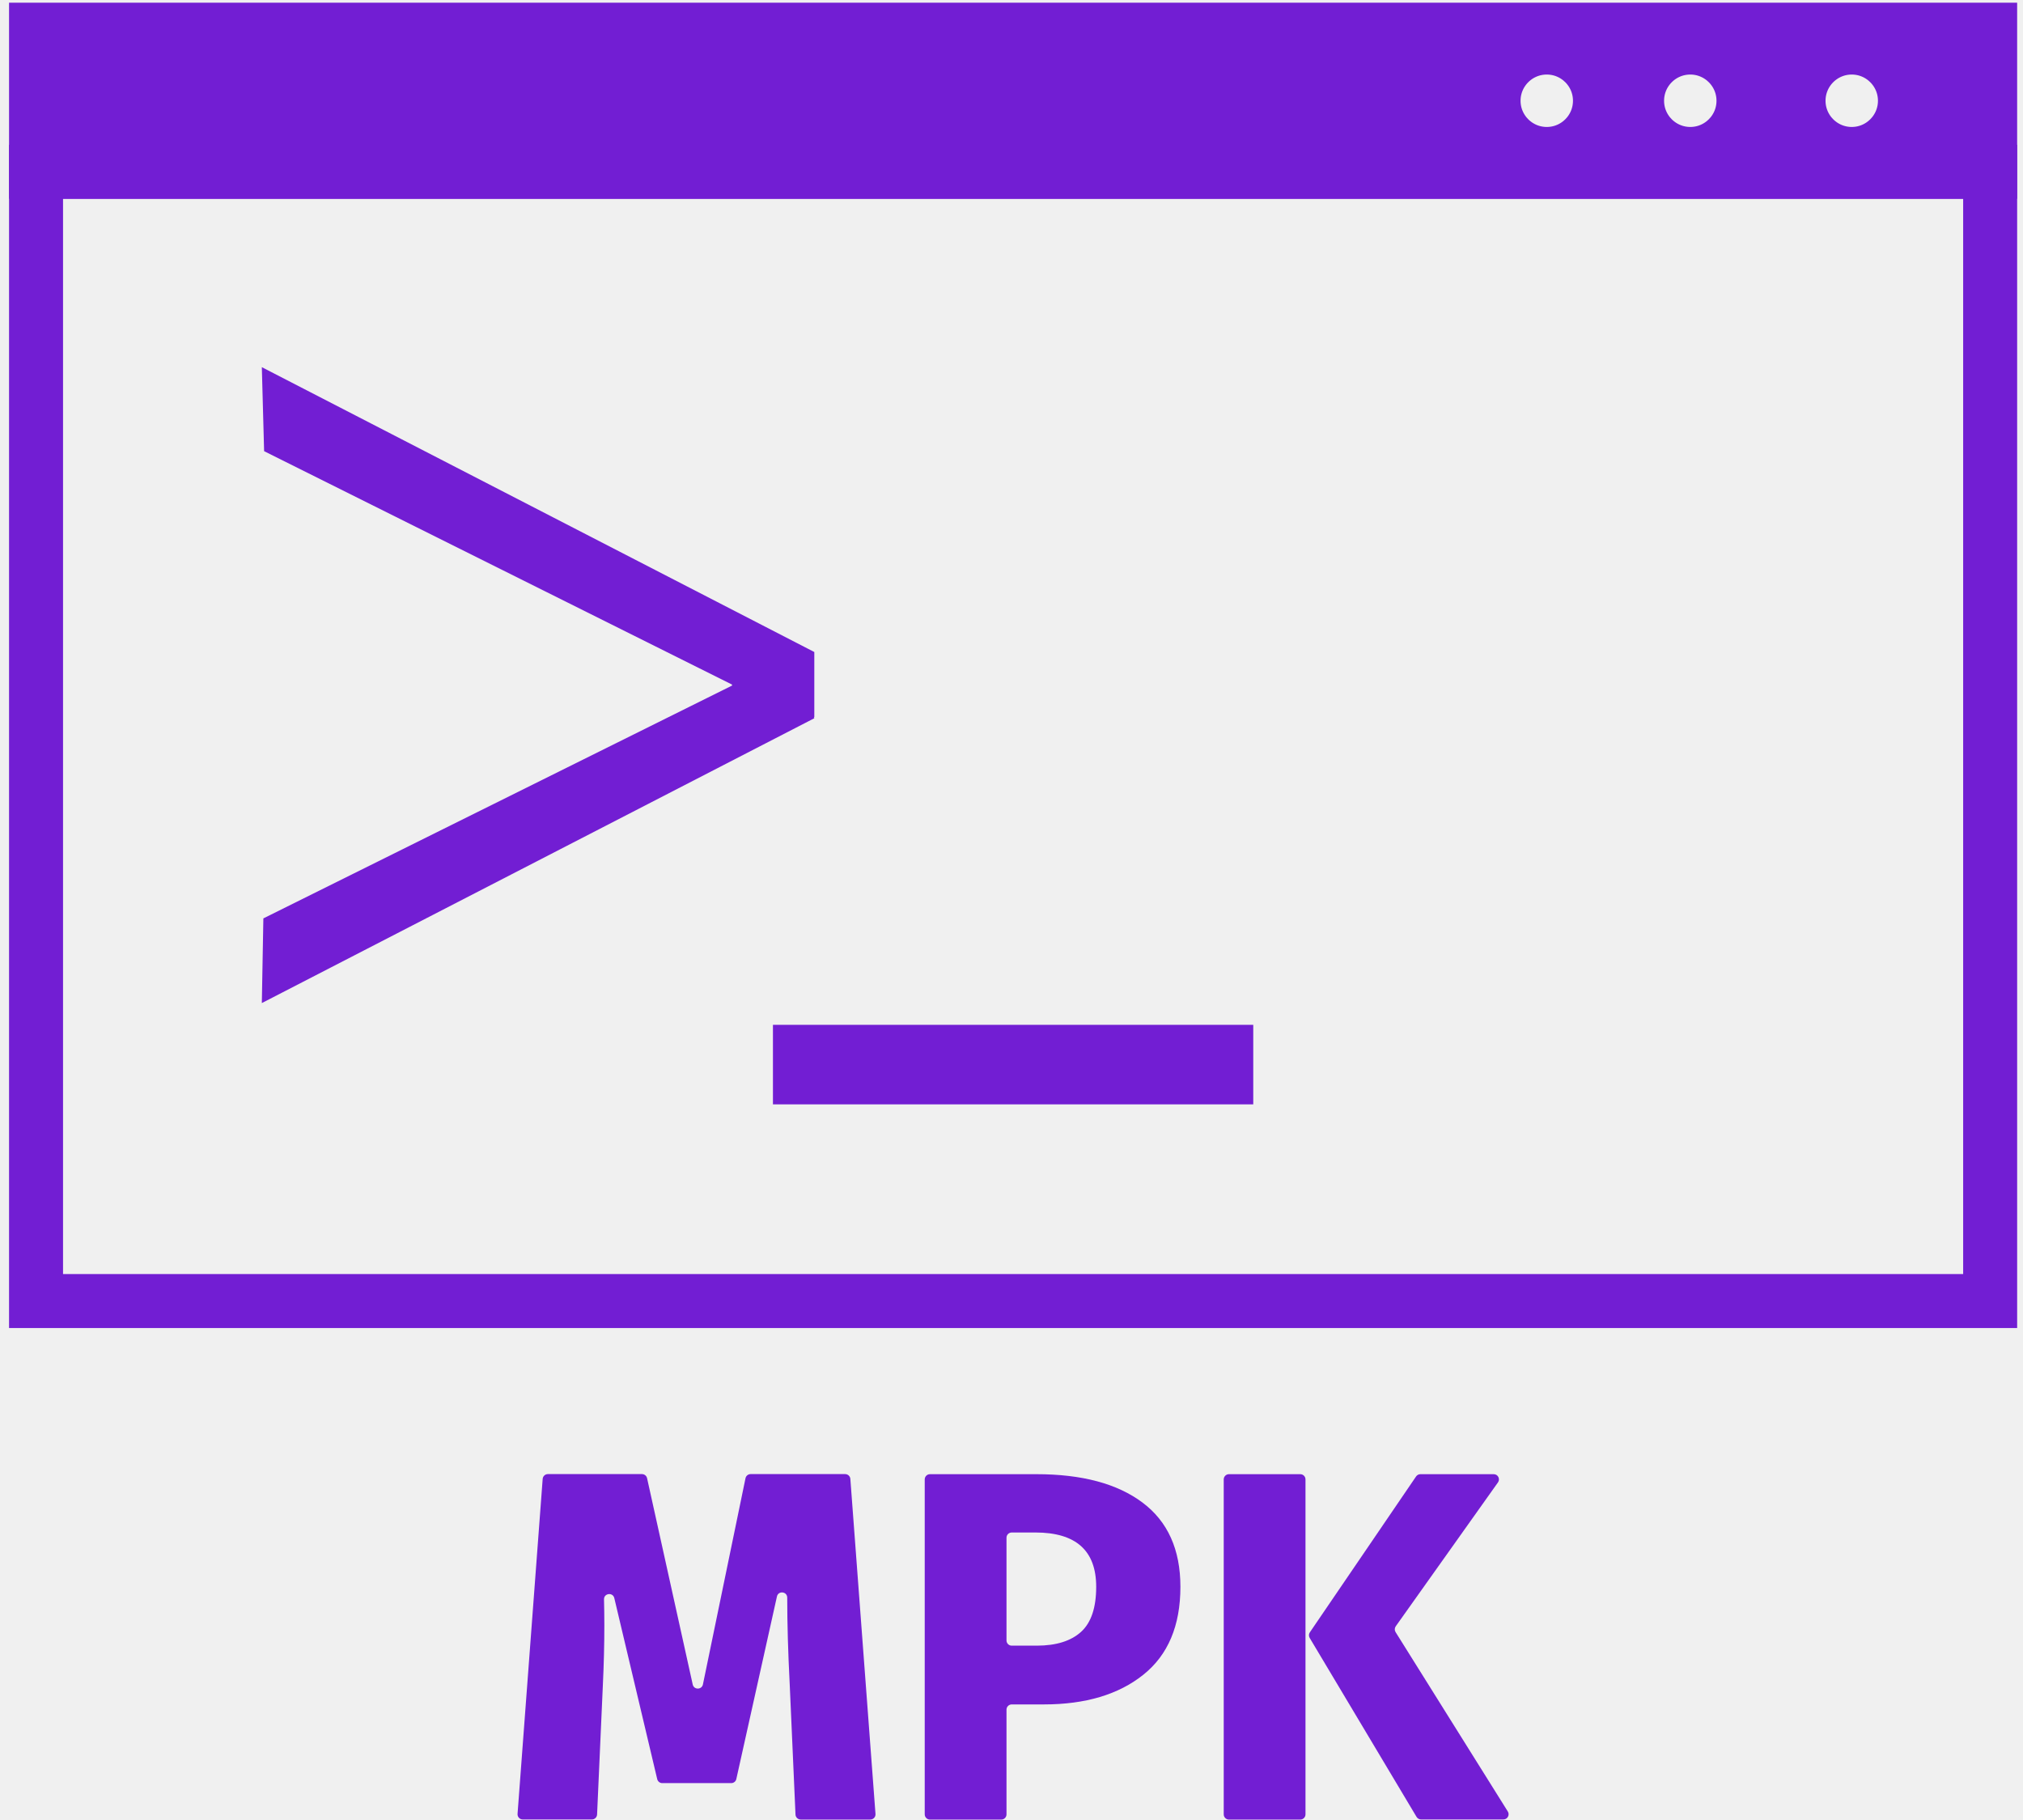
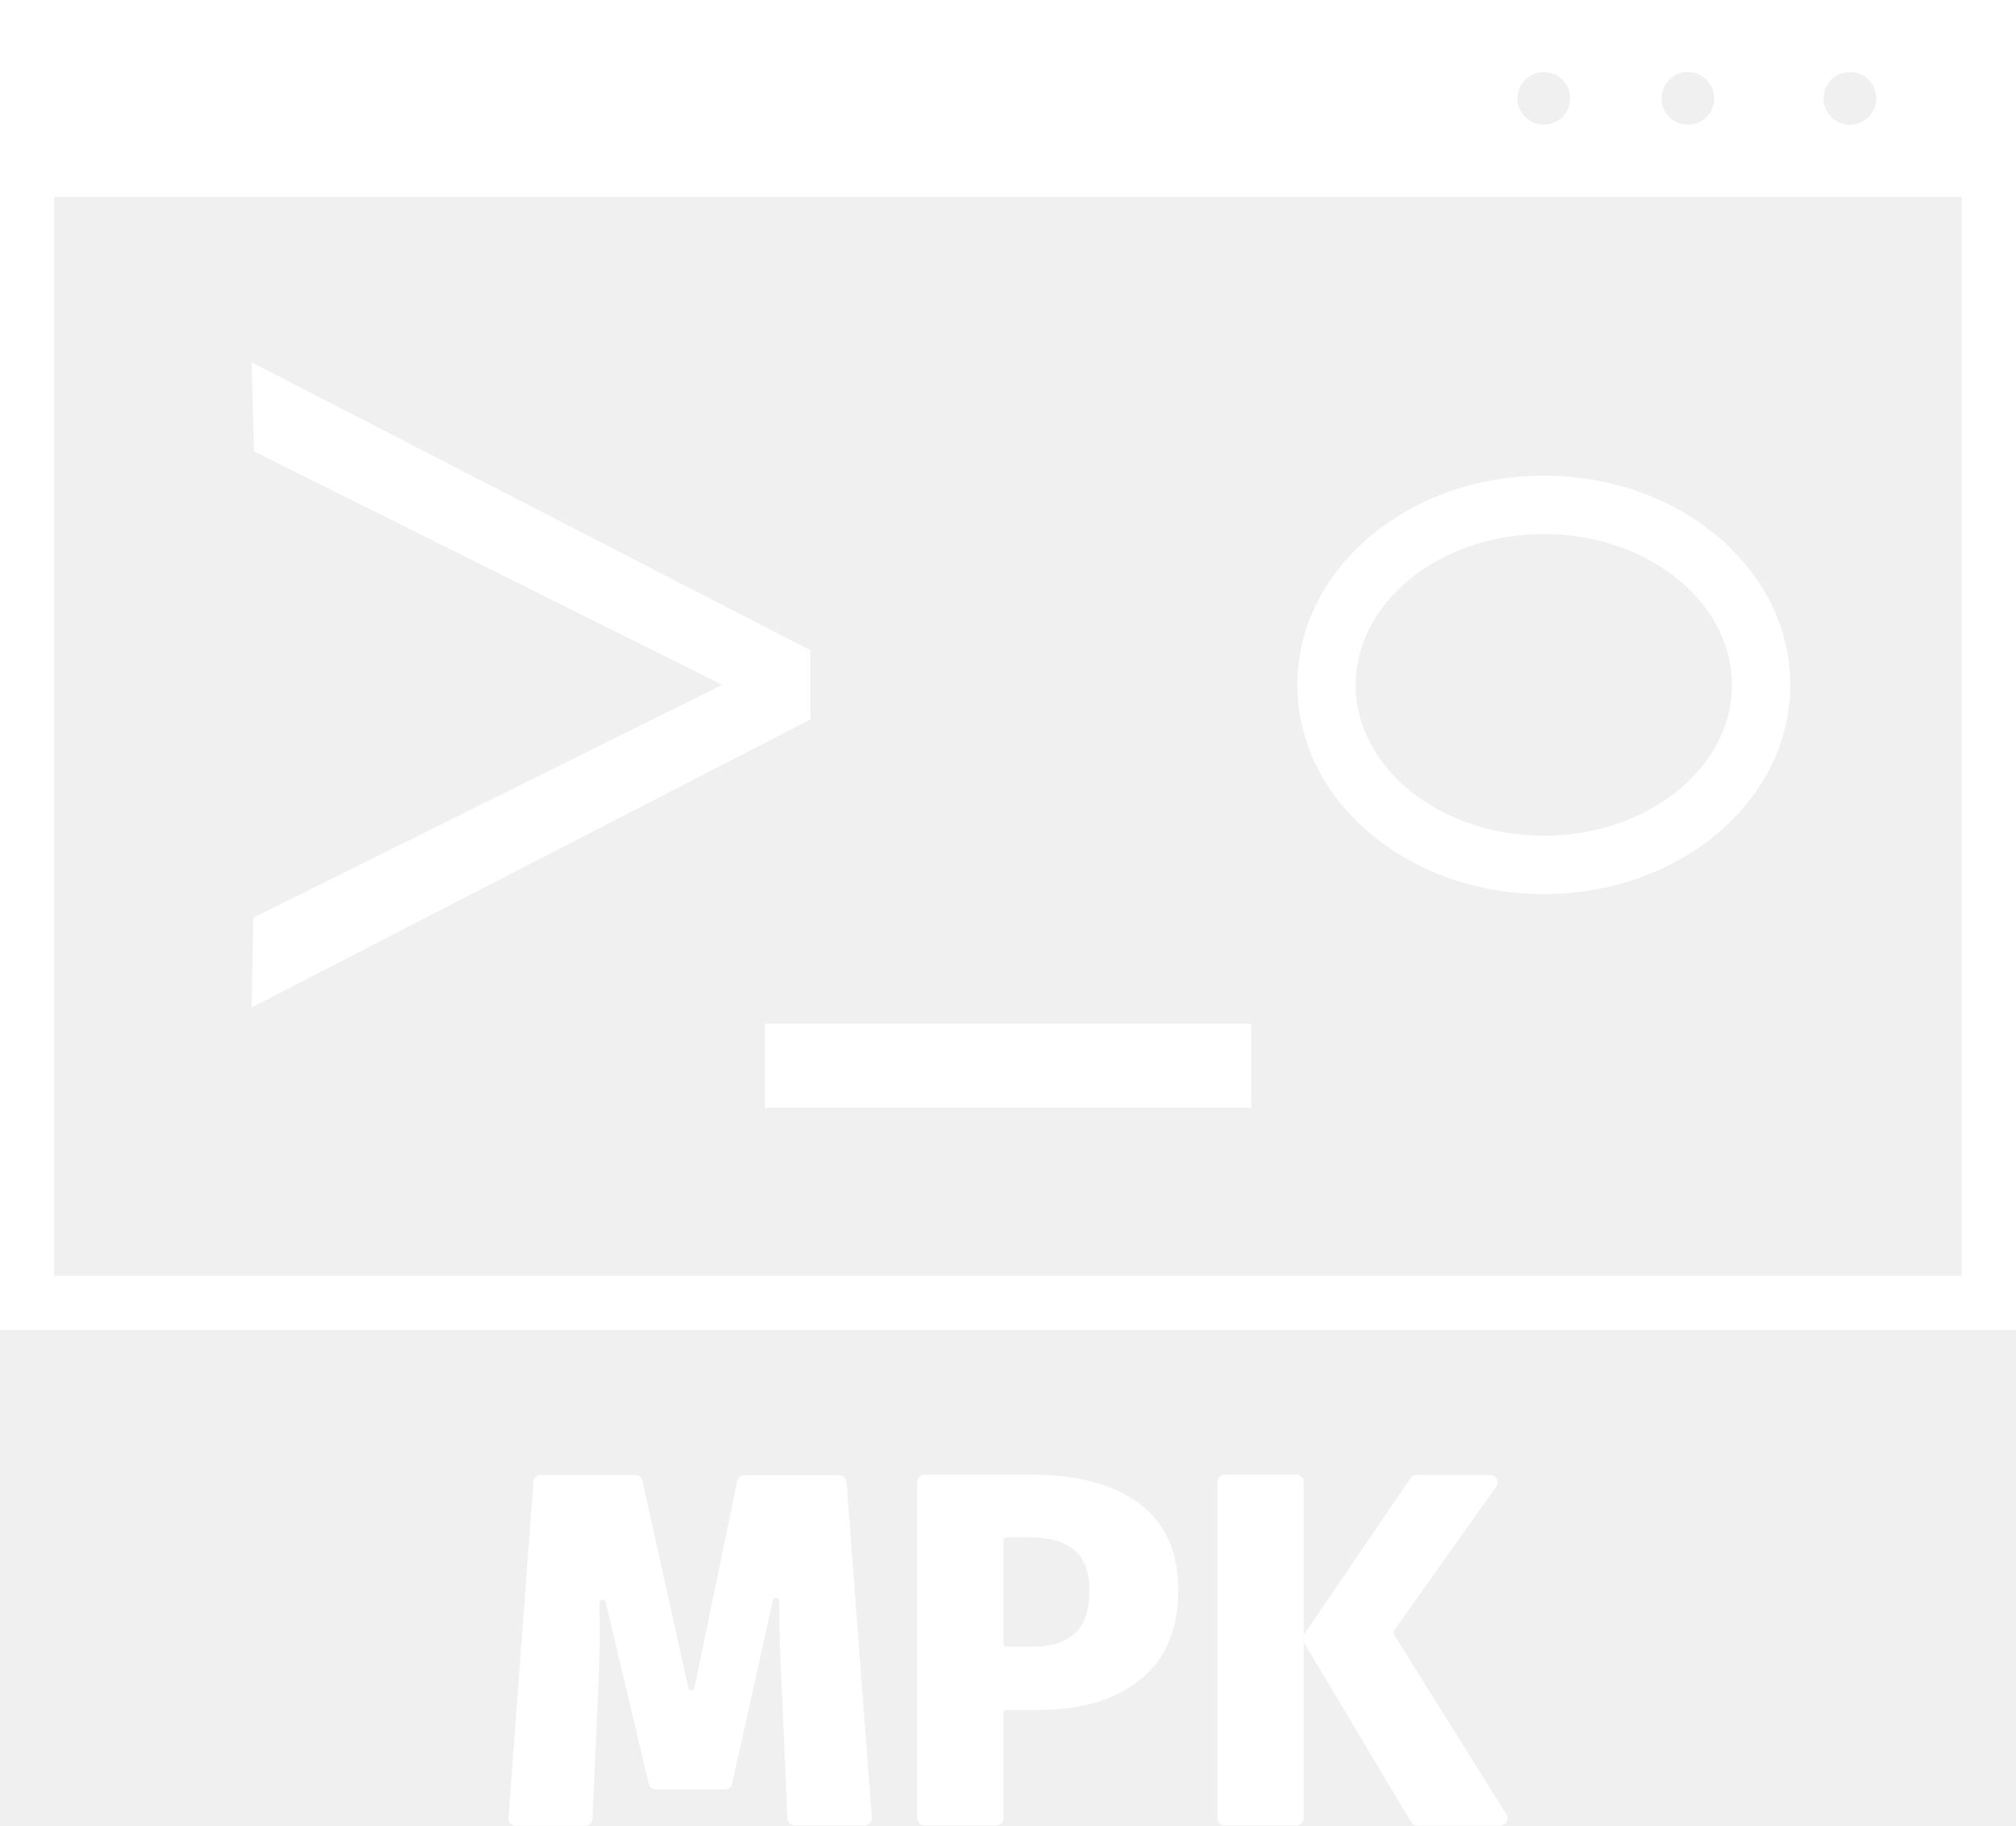
- <svg xmlns="http://www.w3.org/2000/svg" version="1.1" x="0px" y="0px" viewBox="0 0 487.15 438.13" style="enable-background:new 0 0 487.15 438.13;" xml:space="preserve">
-   <style type="text/css">
- 	.st0{fill:none;}
- 	.st1{clip-path:url(#SVGID_2_);}
- 	.st2{fill:url(#SVGID_3_);}
- 	.st3{filter:url(#Adobe_OpacityMaskFilter);}
- 	.st4{opacity:0.12;mask:url(#SVGID_4_);}
- 	.st5{fill:#333333;}
- 	.st6{fill:#FFFFFF;}
- 	.st7{opacity:0.61;}
- 	.st8{fill:#F7EAF3;}
- 	.st9{fill:#125FDA;}
- 	.st10{fill:#DE3CA8;}
- 	.st11{fill:#A7B3B3;}
- 	.st12{fill:#340E63;}
- 	.st13{fill:#42127D;}
- 	.st14{opacity:0.7;fill:#F7EAF3;}
- 	.st15{fill:#4D1593;}
- 	.st16{opacity:0.38;fill:#F7EAF3;}
- 	.st17{opacity:0.28;fill:#F7EAF3;}
- 	.st18{opacity:0.84;}
- 	.st19{fill:none;stroke:#F7EAF3;stroke-miterlimit:10;}
- 	.st20{fill:#DA126A;}
- 	.st21{fill:url(#SVGID_5_);}
- 	.st22{fill:url(#SVGID_6_);}
- 	.st23{opacity:0.5;fill:url(#SVGID_7_);}
- 	.st24{fill:url(#SVGID_8_);}
- 	.st25{fill:url(#SVGID_9_);}
- 	.st26{display:none;opacity:0.74;fill:url(#SVGID_10_);}
- 	.st27{display:none;fill:url(#SVGID_11_);}
- 	.st28{display:none;fill:url(#SVGID_12_);}
- 	.st29{display:none;fill:url(#SVGID_13_);}
- 	.st30{display:none;opacity:0.8;fill:url(#SVGID_14_);}
- 	.st31{display:none;opacity:0.73;fill:url(#SVGID_15_);}
- 	.st32{display:none;opacity:0.98;fill:url(#SVGID_16_);}
- 	.st33{fill:#721ED3;}
- 	.st34{fill:none;stroke:#721ED3;stroke-width:13;stroke-miterlimit:10;}
- 	.st35{fill:#721ED3;stroke:#721ED3;stroke-width:13;stroke-miterlimit:10;}
- </style>
-   <g id="BACKGROUND_2">
- </g>
-   <g id="OBJECTS">
- </g>
-   <g id="DESIGNED_BY_FREEPIK">
-     <g>
-       <linearGradient id="SVGID_2_" gradientUnits="userSpaceOnUse" x1="79.428" y1="475.706" x2="292.824" y2="262.31">
-         <stop offset="0" style="stop-color:#125FDA" />
-         <stop offset="0.905" style="stop-color:#42127D" />
-       </linearGradient>
-       <circle style="display:none;opacity:0.74;fill:url(#SVGID_2_);" cx="186.13" cy="369.01" r="150.89" />
-       <linearGradient id="SVGID_3_" gradientUnits="userSpaceOnUse" x1="139.736" y1="198.383" x2="726.46" y2="198.383">
-         <stop offset="0" style="stop-color:#42127D" />
-         <stop offset="0.143" style="stop-color:#47137E" />
-         <stop offset="0.306" style="stop-color:#541782" />
-         <stop offset="0.477" style="stop-color:#6B1D88" />
-         <stop offset="0.656" style="stop-color:#8B2691" />
-         <stop offset="0.837" style="stop-color:#B3309C" />
-         <stop offset="1" style="stop-color:#DE3CA8" />
-       </linearGradient>
-       <circle style="display:none;fill:url(#SVGID_3_);" cx="433.1" cy="198.38" r="293.36" />
-       <linearGradient id="SVGID_4_" gradientUnits="userSpaceOnUse" x1="-204.546" y1="11.448" x2="330.603" y2="11.448">
-         <stop offset="0" style="stop-color:#42127D" />
-         <stop offset="0.171" style="stop-color:#3D1A87" />
-         <stop offset="0.457" style="stop-color:#2F30A1" />
-         <stop offset="0.823" style="stop-color:#1A53CB" />
-         <stop offset="0.939" style="stop-color:#125FDA" />
-       </linearGradient>
-       <circle style="display:none;fill:url(#SVGID_4_);" cx="63.03" cy="11.45" r="267.57" />
-       <linearGradient id="SVGID_5_" gradientUnits="userSpaceOnUse" x1="-133.792" y1="354.968" x2="151.145" y2="354.968">
-         <stop offset="3.723954e-03" style="stop-color:#DA126A" />
-         <stop offset="0.105" style="stop-color:#DB1E71" />
-         <stop offset="0.287" style="stop-color:#DC3E83" />
-         <stop offset="0.53" style="stop-color:#DF71A2" />
-         <stop offset="0.821" style="stop-color:#E3B7CB" />
-         <stop offset="1" style="stop-color:#E6E6E6" />
-       </linearGradient>
-       <circle style="display:none;fill:url(#SVGID_5_);" cx="8.68" cy="354.97" r="142.47" />
-       <linearGradient id="SVGID_6_" gradientUnits="userSpaceOnUse" x1="252.308" y1="124.299" x2="561.755" y2="124.299">
-         <stop offset="0" style="stop-color:#42127D" />
-         <stop offset="0.517" style="stop-color:#DE3CA8" />
-         <stop offset="1" style="stop-color:#FFED85" />
-       </linearGradient>
-       <circle style="display:none;opacity:0.8;fill:url(#SVGID_6_);" cx="407.03" cy="124.3" r="154.72" />
-       <linearGradient id="SVGID_7_" gradientUnits="userSpaceOnUse" x1="441.115" y1="422.371" x2="605.687" y2="257.8">
-         <stop offset="2.237672e-07" style="stop-color:#4D1593" />
-         <stop offset="0.516" style="stop-color:#125FDA" />
-         <stop offset="0.597" style="stop-color:#1561DA" />
-         <stop offset="0.661" style="stop-color:#1F67DB" />
-         <stop offset="0.718" style="stop-color:#2F72DD" />
-         <stop offset="0.771" style="stop-color:#4782E0" />
-         <stop offset="0.823" style="stop-color:#6595E3" />
-         <stop offset="0.872" style="stop-color:#8AAEE7" />
-         <stop offset="0.92" style="stop-color:#B6CAEC" />
-         <stop offset="0.965" style="stop-color:#E7EBF1" />
-         <stop offset="0.974" style="stop-color:#F2F2F2" />
-       </linearGradient>
-       <circle style="display:none;opacity:0.73;fill:url(#SVGID_7_);" cx="523.4" cy="340.09" r="116.37" />
-       <linearGradient id="SVGID_8_" gradientUnits="userSpaceOnUse" x1="-26.755" y1="232.645" x2="149.811" y2="56.079" gradientTransform="matrix(0.904 0.4275 -0.4275 0.904 30.8289 -15.7742)">
-         <stop offset="6.766293e-07" style="stop-color:#FFED85" />
-         <stop offset="0.129" style="stop-color:#FEE984;stop-opacity:0.907" />
-         <stop offset="0.261" style="stop-color:#FCDD83;stop-opacity:0.813" />
-         <stop offset="0.394" style="stop-color:#F9C880;stop-opacity:0.717" />
-         <stop offset="0.527" style="stop-color:#F4AC7D;stop-opacity:0.621" />
-         <stop offset="0.662" style="stop-color:#EE8778;stop-opacity:0.524" />
-         <stop offset="0.797" style="stop-color:#E65973;stop-opacity:0.427" />
-         <stop offset="0.931" style="stop-color:#DD256C;stop-opacity:0.331" />
-         <stop offset="0.974" style="stop-color:#DA126A;stop-opacity:0.3" />
-       </linearGradient>
-       <circle style="display:none;opacity:0.98;fill:url(#SVGID_8_);" cx="24.74" cy="141.03" r="124.85" />
-       <g>
-         <path class="st33" d="M209.58,438.13h-16.76c-0.67,0-1.23-0.53-1.26-1.2l-1.39-31.32c-0.4-7.76-0.6-14.68-0.6-20.76     c0-0.05,0-0.09,0-0.14c0-1.51-2.16-1.75-2.48-0.28l-9.78,43.95c-0.13,0.58-0.64,0.98-1.23,0.98h-16.6c-0.58,0-1.09-0.4-1.22-0.97     l-10.33-43.58c-0.35-1.47-2.52-1.19-2.48,0.31c0.05,2.11,0.08,4.17,0.08,6.19c0,4.64-0.12,9.48-0.36,14.52l-1.39,31.08     c-0.03,0.67-0.58,1.2-1.26,1.2h-16.64c-0.73,0-1.31-0.62-1.25-1.35l6.05-80.65c0.05-0.66,0.6-1.16,1.25-1.16h22.66     c0.59,0,1.1,0.41,1.23,0.99l10.99,49.67c0.29,1.32,2.18,1.31,2.46-0.02l10.25-49.64c0.12-0.58,0.63-1,1.23-1h22.77     c0.66,0,1.2,0.51,1.25,1.16l6.05,80.65C210.89,437.51,210.31,438.13,209.58,438.13z" />
-         <path class="st33" d="M275.13,361.81c6.08,4.56,9.12,11.32,9.12,20.28c0,9.36-2.98,16.42-8.94,21.18     c-5.96,4.76-13.94,7.14-23.94,7.14h-7.74c-0.69,0-1.26,0.56-1.26,1.26v25.21c0,0.69-0.56,1.26-1.26,1.26h-17.17     c-0.69,0-1.26-0.56-1.26-1.26v-80.65c0-0.69,0.56-1.26,1.26-1.26h25.62C260.53,354.97,269.05,357.25,275.13,361.81z      M260.31,392.95c2.44-2.2,3.66-5.82,3.66-10.86c0-8.72-4.88-13.08-14.64-13.08h-5.7c-0.69,0-1.26,0.56-1.26,1.26v24.73     c0,0.69,0.56,1.26,1.26,1.26h6.06C254.33,396.25,257.87,395.15,260.31,392.95z" />
-         <path class="st33" d="M314.37,356.23v80.65c0,0.69-0.56,1.26-1.26,1.26h-17.17c-0.69,0-1.26-0.56-1.26-1.26v-80.65     c0-0.69,0.56-1.26,1.26-1.26h17.17C313.81,354.97,314.37,355.53,314.37,356.23z M360.72,356.95L336.1,391.6     c-0.29,0.41-0.31,0.96-0.04,1.39l27.03,43.2c0.52,0.84-0.08,1.92-1.07,1.92H342.2c-0.44,0-0.85-0.23-1.08-0.61l-25.74-43.1     c-0.25-0.42-0.24-0.95,0.04-1.35L341,355.52c0.23-0.34,0.62-0.55,1.04-0.55h17.66C360.72,354.97,361.31,356.12,360.72,356.95z" />
-       </g>
-       <rect x="8.68" y="41.36" class="st34" width="470.56" height="271.92" />
-       <polygon class="st33" points="196.09,157 63.05,88.41 63.6,108.64 176.28,164.84 176.28,165.08 63.42,221.14 63.05,241.53     196.09,172.95 195.98,172.69 196.09,172.69   " />
-       <rect x="186.13" y="246.77" class="st33" width="115.66" height="19.15" />
-       <path class="st35" d="M8.68,7.15v34.21h470.56V7.15H8.68z M372.47,37.07c-7.07,0-12.81-5.74-12.81-12.81    c0-7.07,5.74-12.81,12.81-12.81c7.07,0,12.81,5.74,12.81,12.81C385.28,31.33,379.55,37.07,372.47,37.07z M407.03,37.07    c-7.07,0-12.81-5.74-12.81-12.81c0-7.07,5.74-12.81,12.81-12.81s12.81,5.74,12.81,12.81C419.84,31.33,414.11,37.07,407.03,37.07z     M445.91,37.07c-7.07,0-12.81-5.74-12.81-12.81c0-7.07,5.74-12.81,12.81-12.81s12.81,5.74,12.81,12.81    C458.72,31.33,452.98,37.07,445.91,37.07z" />
+ <svg xmlns="http://www.w3.org/2000/svg" viewBox="0 0 483.56 437.98">
+   <defs>
+     <style>.cls-1,.cls-3{fill:#fff;}.cls-1,.cls-2,.cls-3,.cls-4{stroke:#fff;stroke-miterlimit:10;}.cls-2,.cls-4{fill:none;}.cls-2,.cls-3{stroke-width:13px;}.cls-4{stroke-width:14px;}</style>
+   </defs>
+   <g id="Capa_2" data-name="Capa 2">
+     <g id="DESIGNED_BY_FREEPIK" data-name="DESIGNED BY FREEPIK">
+       <path class="cls-1" d="M207.4,437.48H190.64a1.26,1.26,0,0,1-1.26-1.21L188,405q-.6-11.64-.6-20.77v-.13a1.26,1.26,0,0,0-2.49-.28l-9.77,44a1.26,1.26,0,0,1-1.23,1h-16.6a1.25,1.25,0,0,1-1.22-1l-10.33-43.58a1.26,1.26,0,0,0-2.48.31c.05,2.11.08,4.17.08,6.2q0,7-.36,14.51l-1.39,31.08a1.26,1.26,0,0,1-1.26,1.21H123.71a1.26,1.26,0,0,1-1.25-1.36l6-80.64a1.25,1.25,0,0,1,1.25-1.16h22.67a1.25,1.25,0,0,1,1.23,1l11,49.68a1.25,1.25,0,0,0,2.45,0l10.25-49.64a1.24,1.24,0,0,1,1.23-1h22.77a1.24,1.24,0,0,1,1.25,1.16l6.06,80.64A1.27,1.27,0,0,1,207.4,437.48Z" />
+       <path class="cls-1" d="M273,361.15q9.1,6.86,9.12,20.29,0,14-8.94,21.17t-23.94,7.15h-7.75A1.25,1.25,0,0,0,240.2,411v25.21a1.27,1.27,0,0,1-1.26,1.26H221.77a1.26,1.26,0,0,1-1.25-1.26V355.57a1.25,1.25,0,0,1,1.25-1.25H247.4Q263.84,354.32,273,361.15ZM258.14,392.3q3.66-3.3,3.66-10.86,0-13.08-14.64-13.08h-5.71a1.25,1.25,0,0,0-1.25,1.25v24.73a1.26,1.26,0,0,0,1.25,1.26h6.07Q254.47,395.6,258.14,392.3Z" />
+       <path class="cls-1" d="M312.2,355.57v80.65a1.27,1.27,0,0,1-1.26,1.26H293.77a1.26,1.26,0,0,1-1.25-1.26V355.57a1.25,1.25,0,0,1,1.25-1.25h17.17A1.26,1.26,0,0,1,312.2,355.57Zm46.34.73L333.92,391a1.27,1.27,0,0,0,0,1.4l27,43.2a1.26,1.26,0,0,1-1.06,1.93H340a1.27,1.27,0,0,1-1.08-.62l-25.74-43.1a1.25,1.25,0,0,1,0-1.35l25.57-37.55a1.26,1.26,0,0,1,1-.54h17.66A1.25,1.25,0,0,1,358.54,356.3Z" />
+       <rect class="cls-2" x="6.5" y="40.71" width="470.56" height="271.92" />
+       <polygon class="cls-1" points="193.91 156.34 60.87 87.76 61.42 107.98 174.1 164.18 174.1 164.43 61.25 220.49 60.87 240.88 193.91 172.29 193.81 172.04 193.91 172.04 193.91 156.34" />
+       <rect class="cls-1" x="183.95" y="246.11" width="115.66" height="19.15" />
+       <path class="cls-3" d="M6.5,6.5V40.71H477.06V6.5ZM370.3,36.41A12.81,12.81,0,1,1,383.11,23.6,12.8,12.8,0,0,1,370.3,36.41Zm34.56,0A12.81,12.81,0,1,1,417.67,23.6,12.8,12.8,0,0,1,404.86,36.41Zm38.87,0A12.81,12.81,0,1,1,456.54,23.6,12.81,12.81,0,0,1,443.73,36.41Z" />
+       <ellipse class="cls-4" cx="370.3" cy="164.32" rx="52.12" ry="43.2" />
    </g>
  </g>
</svg>
